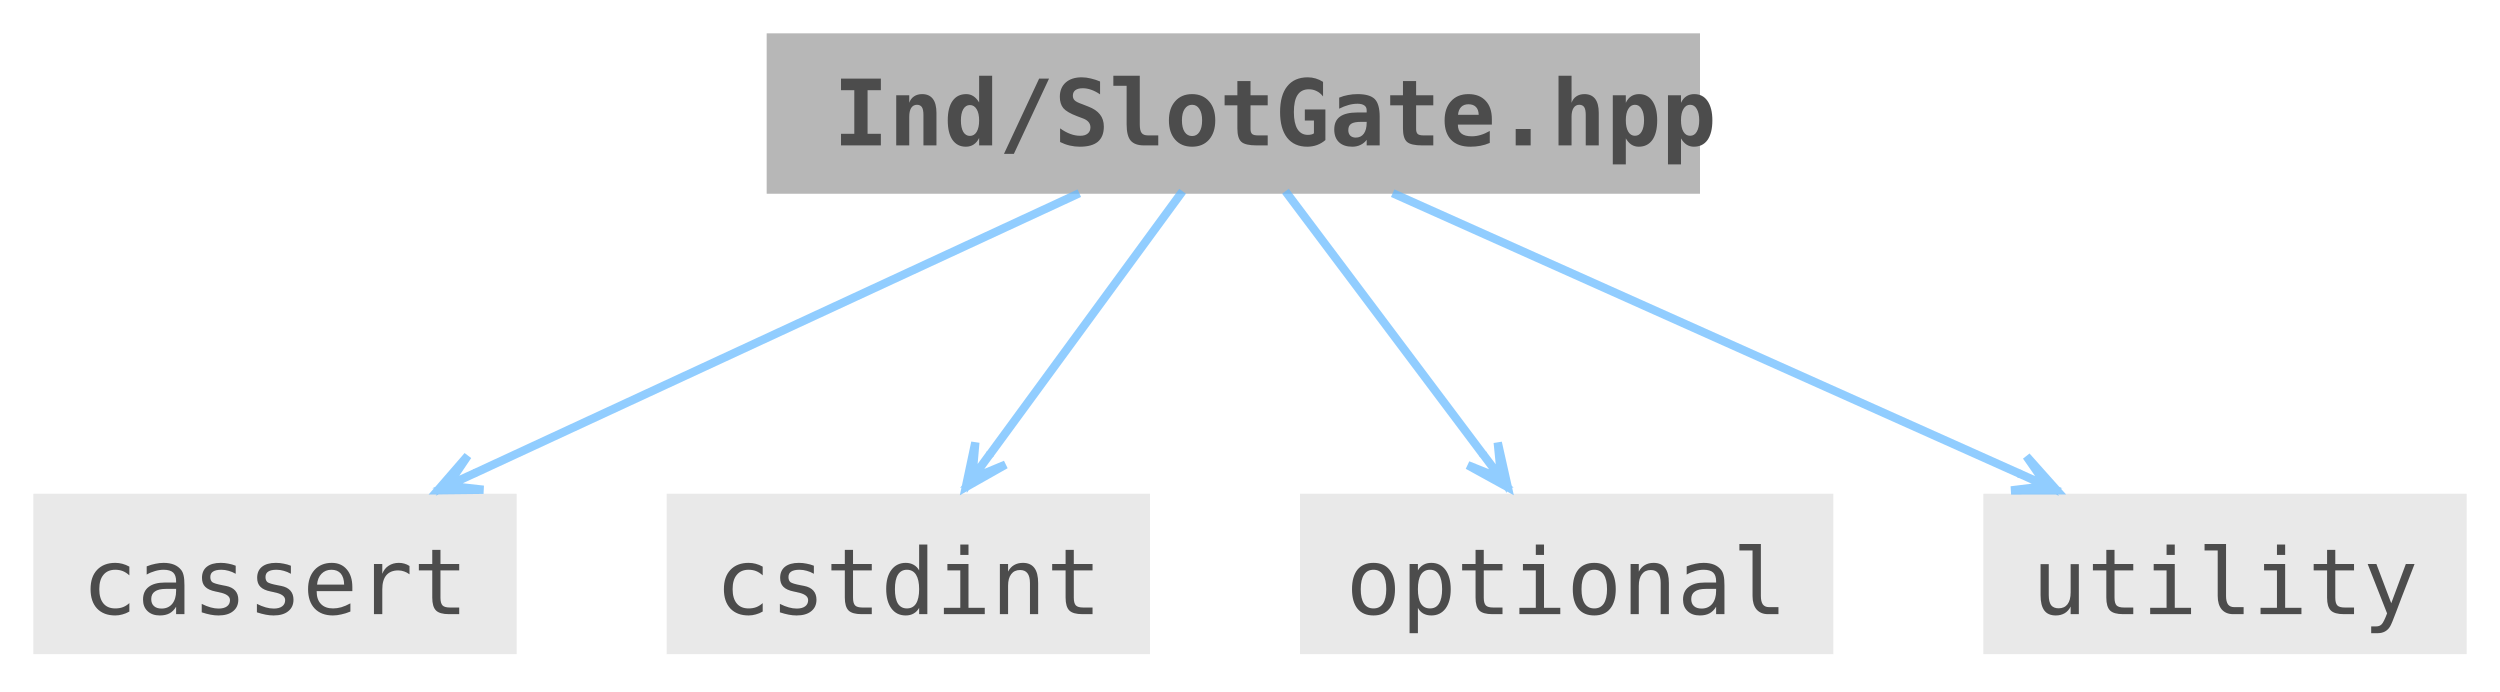
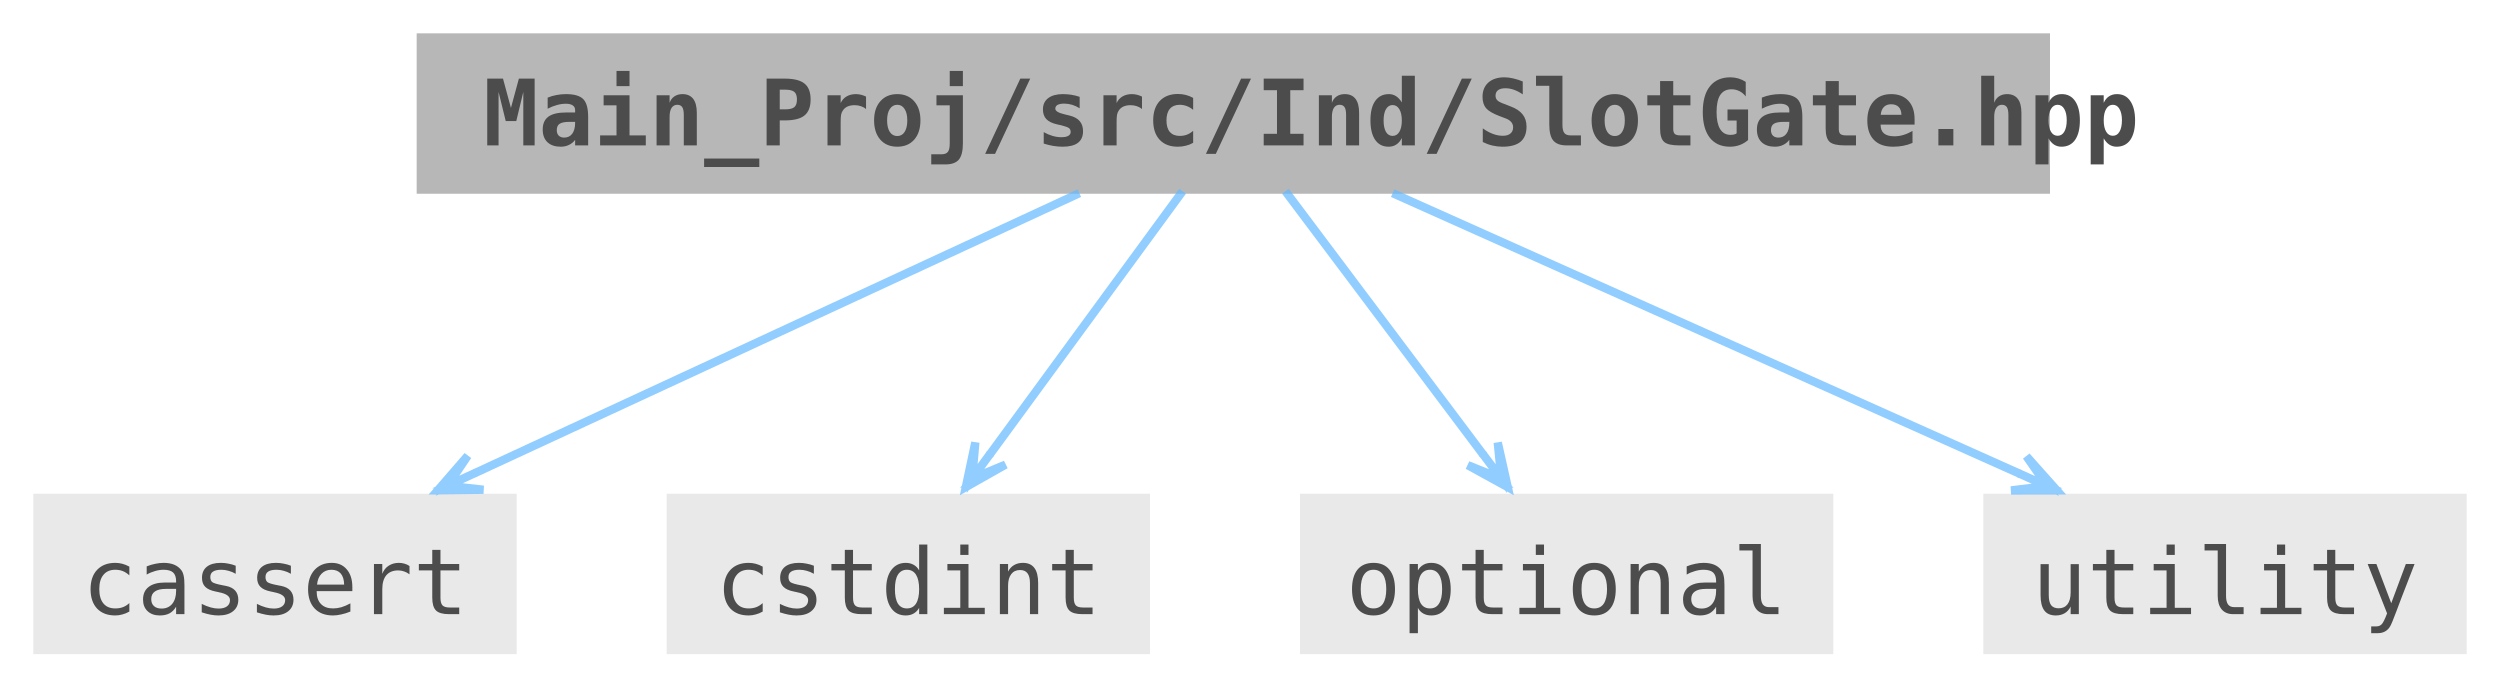
<svg xmlns="http://www.w3.org/2000/svg" xmlns:xlink="http://www.w3.org/1999/xlink" width="300pt" height="83pt" viewBox="0.00 0.00 300.00 83.00">
  <svg id="main" version="1.1" xml:space="preserve">
    <style type="text/css">
.node, .edge {opacity: 0.7;}
.node.selected, .edge.selected {opacity: 1;}
.edge:hover path { stroke: red; }
.edge:hover polygon { stroke: red; fill: red; }
</style>
    <svg id="graph" class="graph">
      <g id="graph0" class="graph" transform="scale(1 1) rotate(0) translate(4 78.5)">
        <g id="Node000001" class="node">
          <g id="a_Node000001">
            <a xlink:title="Provides scoped suppression of reentrant slot handling.">
-               <polygon fill="#999999" stroke="none" points="200,-74.5 88,-74.5 88,-55.25 200,-55.25 200,-74.5" />
-               <text xml:space="preserve" text-anchor="start" x="96" y="-61.05" font-family="Consolas" font-weight="bold" font-size="11.00">Ind/SlotGate.hpp</text>
+               <polygon fill="#999999" stroke="none" points="242,-74.5 46,-74.5 46,-55.25 242,-55.25 242,-74.5" />
+               <text xml:space="preserve" text-anchor="start" x="54" y="-61.05" font-family="Consolas" font-weight="bold" font-size="11.00">Main_Proj/src/Ind/SlotGate.hpp</text>
            </a>
          </g>
        </g>
        <g id="Node000002" class="node">
          <g id="a_Node000002">
            <a xlink:title=" ">
              <polygon fill="#e0e0e0" stroke="none" points="58,-19.25 0,-19.25 0,0 58,0 58,-19.25" />
              <text xml:space="preserve" text-anchor="middle" x="29" y="-4.8" font-family="Consolas" font-size="11.00">cassert</text>
            </a>
          </g>
        </g>
        <g id="edge1_Node000001_Node000002" class="edge">
          <g id="a_edge1_Node000001_Node000002">
            <a xlink:title=" ">
              <path fill="none" stroke="#63b8ff" d="M125.52,-55.32C105.82,-46.2 74.55,-31.72 52.97,-21.72" />
              <polygon fill="#63b8ff" stroke="#63b8ff" points="48.54,-19.67 54.02,-19.73 49.7,-20.21 53.07,-21.77 53.07,-21.77 53.07,-21.77 49.7,-20.21 52.13,-23.81 48.54,-19.67" />
            </a>
          </g>
        </g>
        <g id="Node000003" class="node">
          <g id="a_Node000003">
            <a xlink:title=" ">
              <polygon fill="#e0e0e0" stroke="none" points="134,-19.25 76,-19.25 76,0 134,0 134,-19.25" />
              <text xml:space="preserve" text-anchor="middle" x="105" y="-4.8" font-family="Consolas" font-size="11.00">cstdint</text>
            </a>
          </g>
        </g>
        <g id="edge2_Node000001_Node000003" class="edge">
          <g id="a_edge2_Node000001_Node000003">
            <a xlink:title=" ">
              <path fill="none" stroke="#63b8ff" d="M137.91,-55.55C131.7,-47.09 121.99,-33.83 114.73,-23.9" />
              <polygon fill="#63b8ff" stroke="#63b8ff" points="111.9,-20.05 116.67,-22.75 112.66,-21.08 114.85,-24.08 114.85,-24.08 114.85,-24.08 112.66,-21.08 113.04,-25.41 111.9,-20.05" />
            </a>
          </g>
        </g>
        <g id="Node000004" class="node">
          <g id="a_Node000004">
            <a xlink:title=" ">
              <polygon fill="#e0e0e0" stroke="none" points="216,-19.25 152,-19.25 152,0 216,0 216,-19.25" />
              <text xml:space="preserve" text-anchor="middle" x="184" y="-4.8" font-family="Consolas" font-size="11.00">optional</text>
            </a>
          </g>
        </g>
        <g id="edge3_Node000001_Node000004" class="edge">
          <g id="a_edge3_Node000001_Node000004">
            <a xlink:title=" ">
              <path fill="none" stroke="#63b8ff" d="M150.25,-55.55C156.61,-47.09 166.57,-33.83 174.02,-23.9" />
              <polygon fill="#63b8ff" stroke="#63b8ff" points="176.93,-20.04 175.73,-25.39 176.16,-21.06 173.93,-24.03 173.93,-24.03 173.93,-24.03 176.16,-21.06 172.13,-22.68 176.93,-20.04" />
            </a>
          </g>
        </g>
        <g id="Node000005" class="node">
          <g id="a_Node000005">
            <a xlink:title=" ">
              <polygon fill="#e0e0e0" stroke="none" points="292,-19.25 234,-19.25 234,0 292,0 292,-19.25" />
              <text xml:space="preserve" text-anchor="middle" x="263" y="-4.8" font-family="Consolas" font-size="11.00">utility</text>
            </a>
          </g>
        </g>
        <g id="edge4_Node000001_Node000005" class="edge">
          <g id="a_edge4_Node000001_Node000005">
            <a xlink:title=" ">
              <path fill="none" stroke="#63b8ff" d="M163.12,-55.32C183.59,-46.16 216.14,-31.59 238.48,-21.6" />
              <polygon fill="#63b8ff" stroke="#63b8ff" points="242.82,-19.66 239.17,-23.75 241.65,-20.18 238.25,-21.7 238.25,-21.7 238.25,-21.7 241.65,-20.18 237.33,-19.65 242.82,-19.66" />
            </a>
          </g>
        </g>
      </g>
    </svg>
  </svg>
  <style type="text/css">

[data-mouse-over-selected='false'] { opacity: 0.7; }
[data-mouse-over-selected='true']  { opacity: 1.0; }

</style>
</svg>
